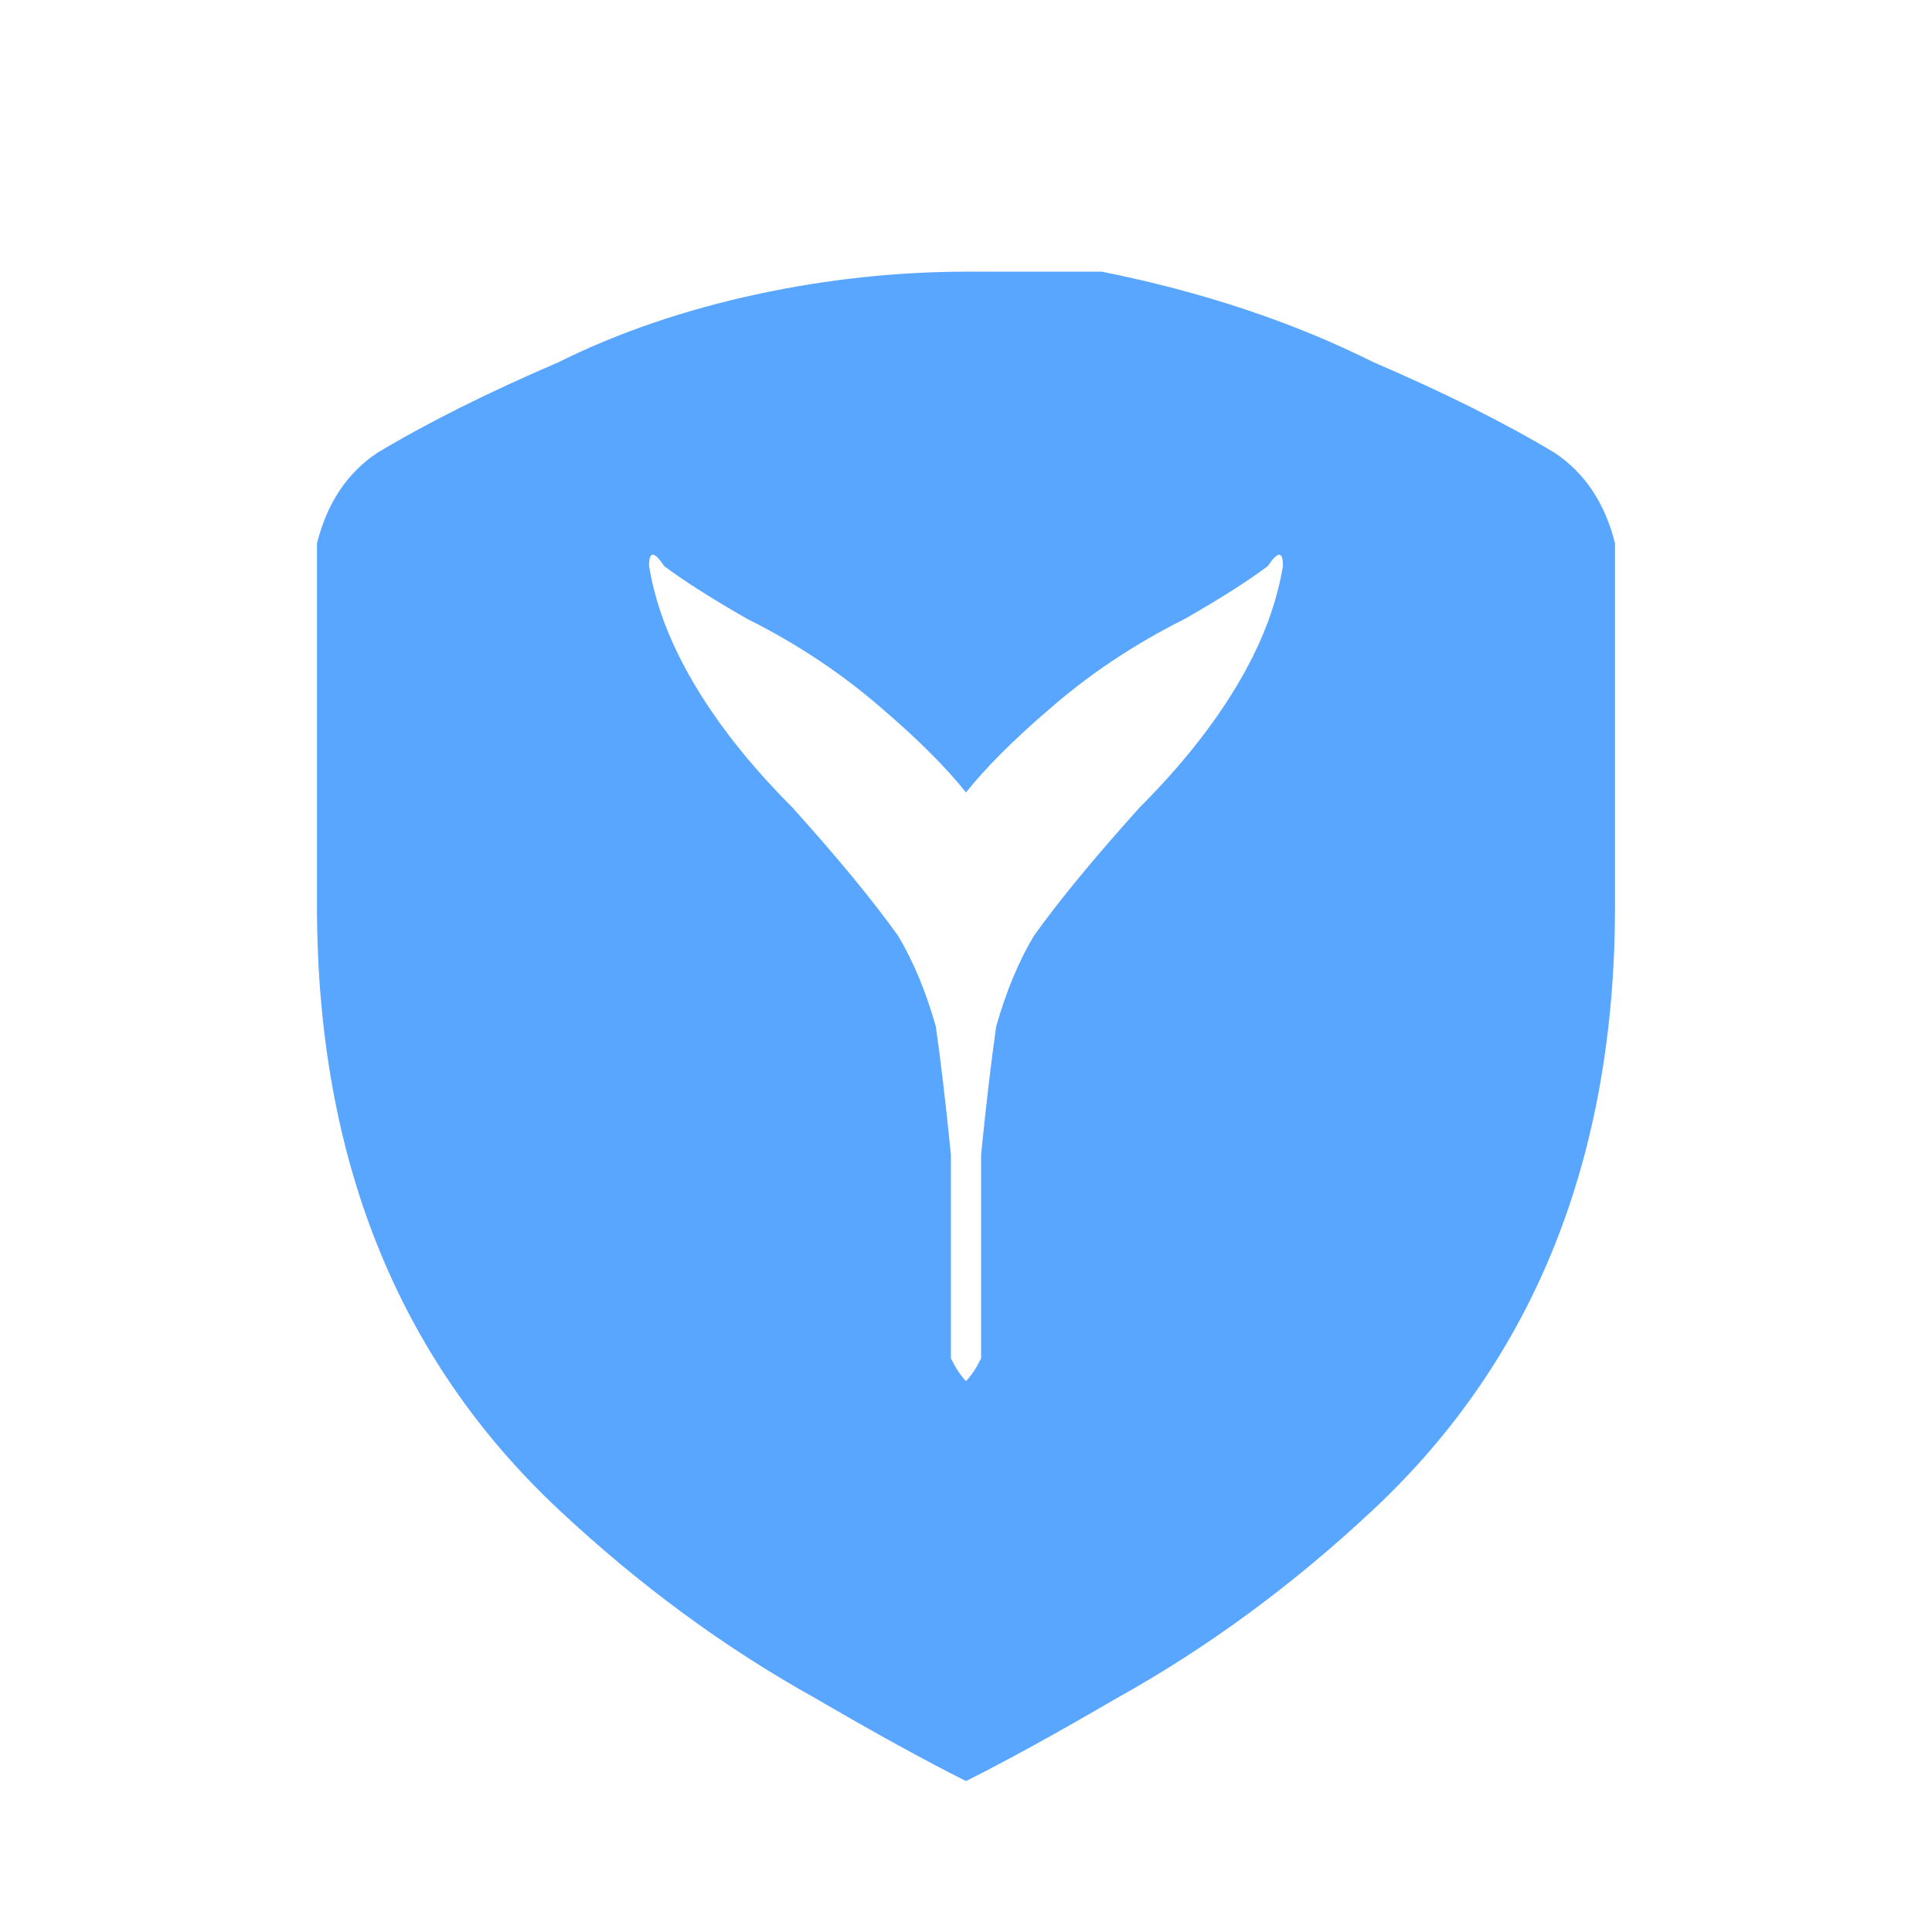
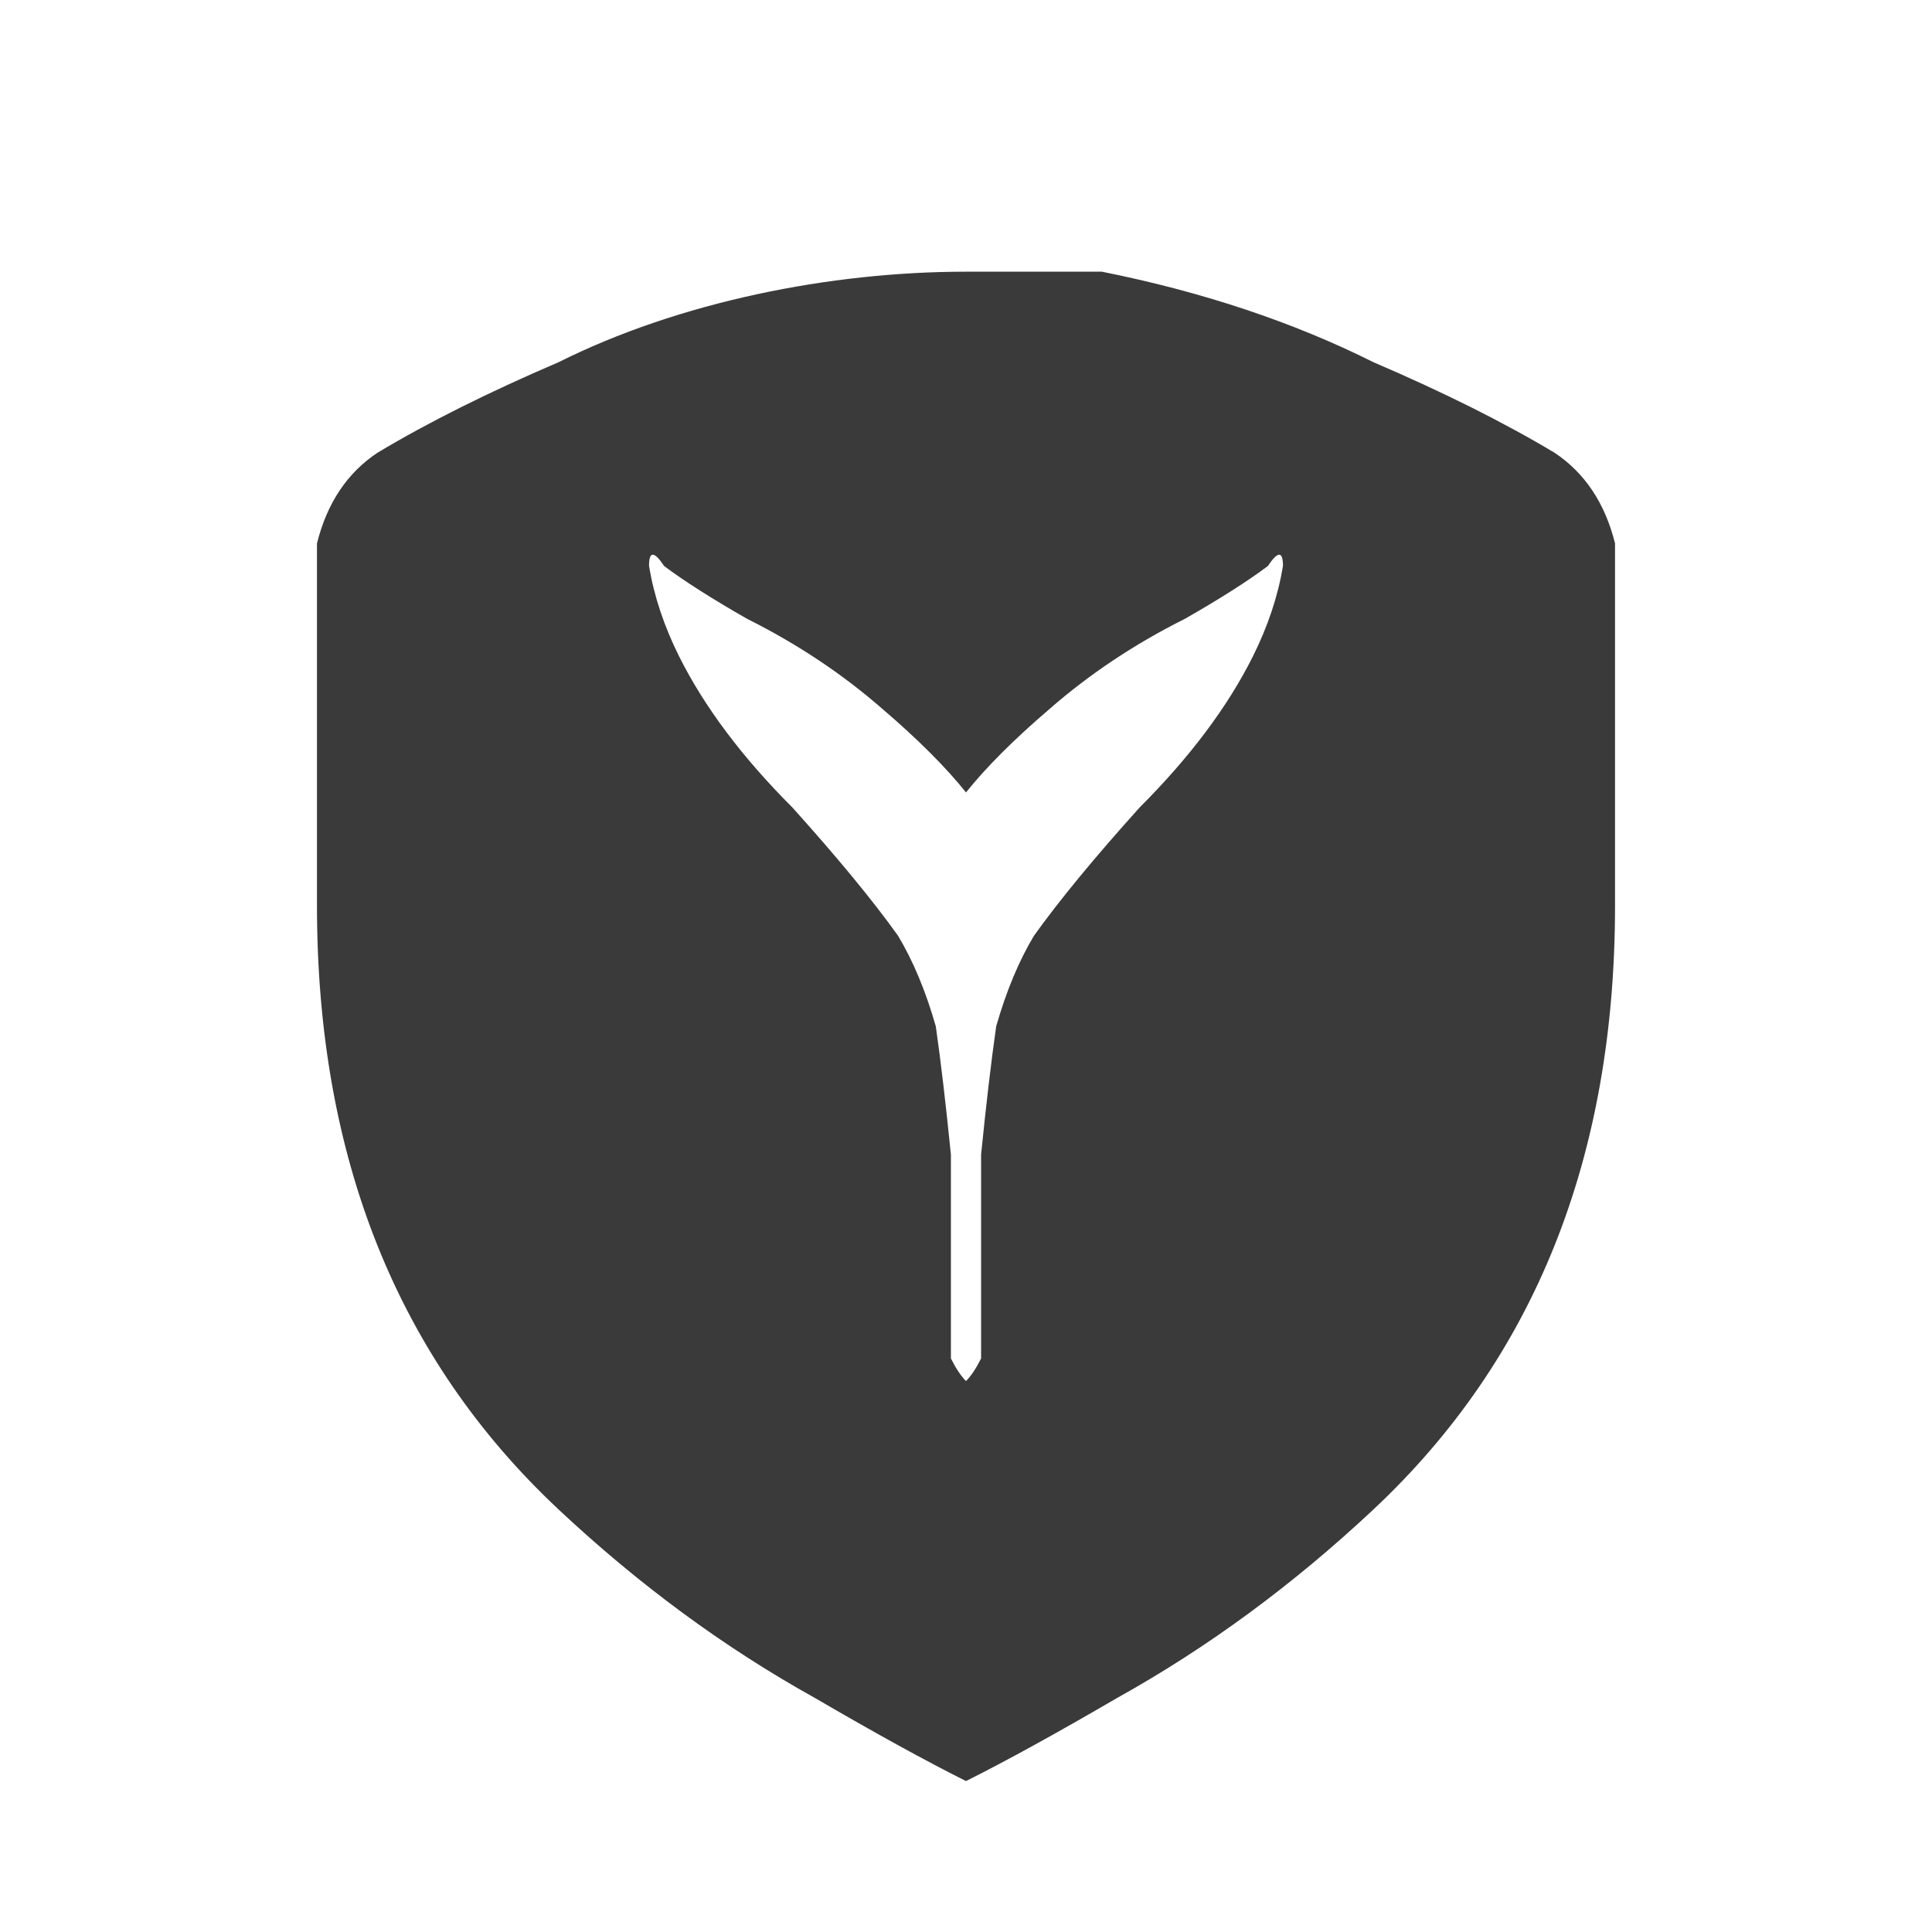
<svg xmlns="http://www.w3.org/2000/svg" version="1.2" baseProfile="tiny-ps" viewBox="0 0 512 512" width="512" height="512">
-   <path fill-rule="evenodd" d="     M256,72     C220,72 180,80 148,96     Q120,108 100,120     Q88,128 84,144     L84,240     Q84,290 100,330     Q116,370 148,400     Q180,430 216,450     Q240,464 256,472     Q272,464 296,450     Q332,430 364,400     Q396,370 412,330     Q428,290 428,240     L428,144     Q424,128 412,120     Q392,108 364,96     Q332,80 292,72     Z     M256,210     Q248,200 234,188     Q218,174 198,164     Q184,156 176,150     Q172,144 172,150     Q174,162 180,174     Q190,194 210,214     Q228,234 238,248     Q244,258 248,272     Q250,286 252,306     L252,360     Q254,364 256,366     Q258,364 260,360     L260,306     Q262,286 264,272     Q268,258 274,248     Q284,234 302,214     Q322,194 332,174     Q338,162 340,150     Q340,144 336,150     Q328,156 314,164     Q294,174 278,188     Q264,200 256,210     Z   " fill="#58a6ff" />
+   <path fill-rule="evenodd" d="     M256,72     C220,72 180,80 148,96     Q120,108 100,120     Q88,128 84,144     L84,240     Q84,290 100,330     Q116,370 148,400     Q180,430 216,450     Q240,464 256,472     Q272,464 296,450     Q332,430 364,400     Q396,370 412,330     Q428,290 428,240     L428,144     Q424,128 412,120     Q392,108 364,96     Q332,80 292,72     Z     M256,210     Q248,200 234,188     Q218,174 198,164     Q184,156 176,150     Q172,144 172,150     Q174,162 180,174     Q190,194 210,214     Q228,234 238,248     Q244,258 248,272     Q250,286 252,306     L252,360     Q254,364 256,366     Q258,364 260,360     L260,306     Q262,286 264,272     Q268,258 274,248     Q284,234 302,214     Q322,194 332,174     Q338,162 340,150     Q340,144 336,150     Q328,156 314,164     Q294,174 278,188     Q264,200 256,210     Z   " fill="#3a3a3a" />
</svg>
